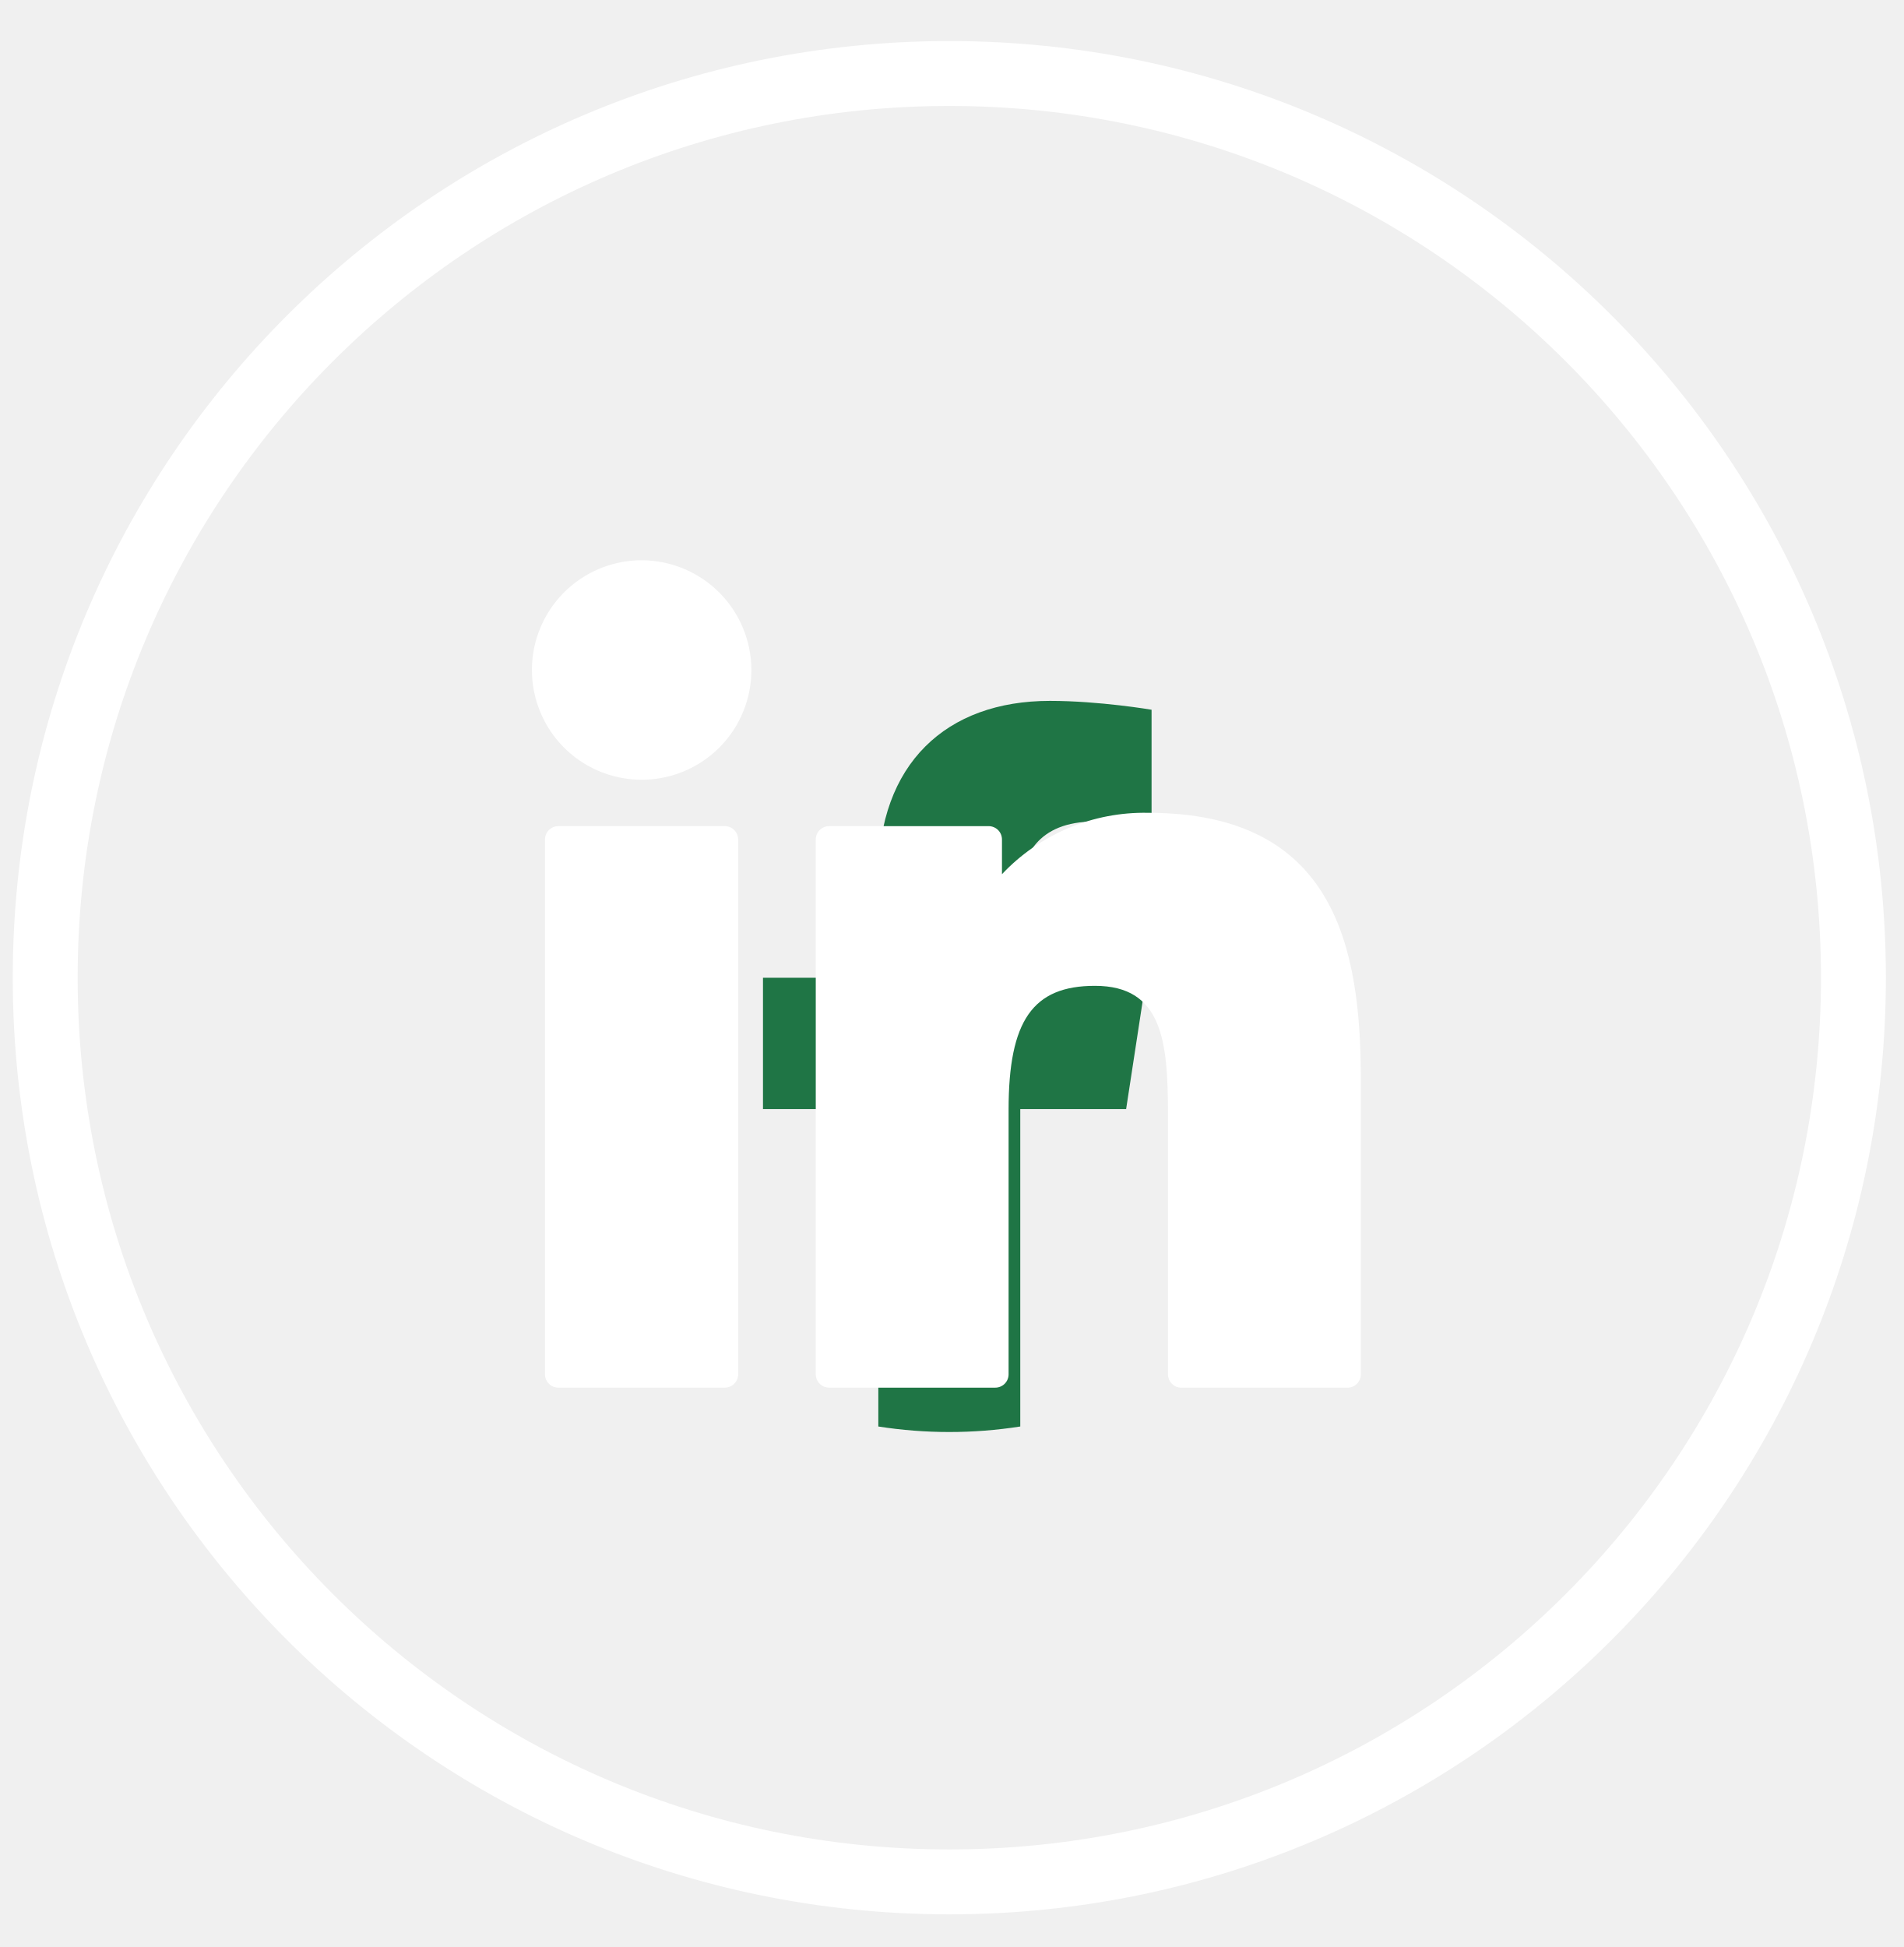
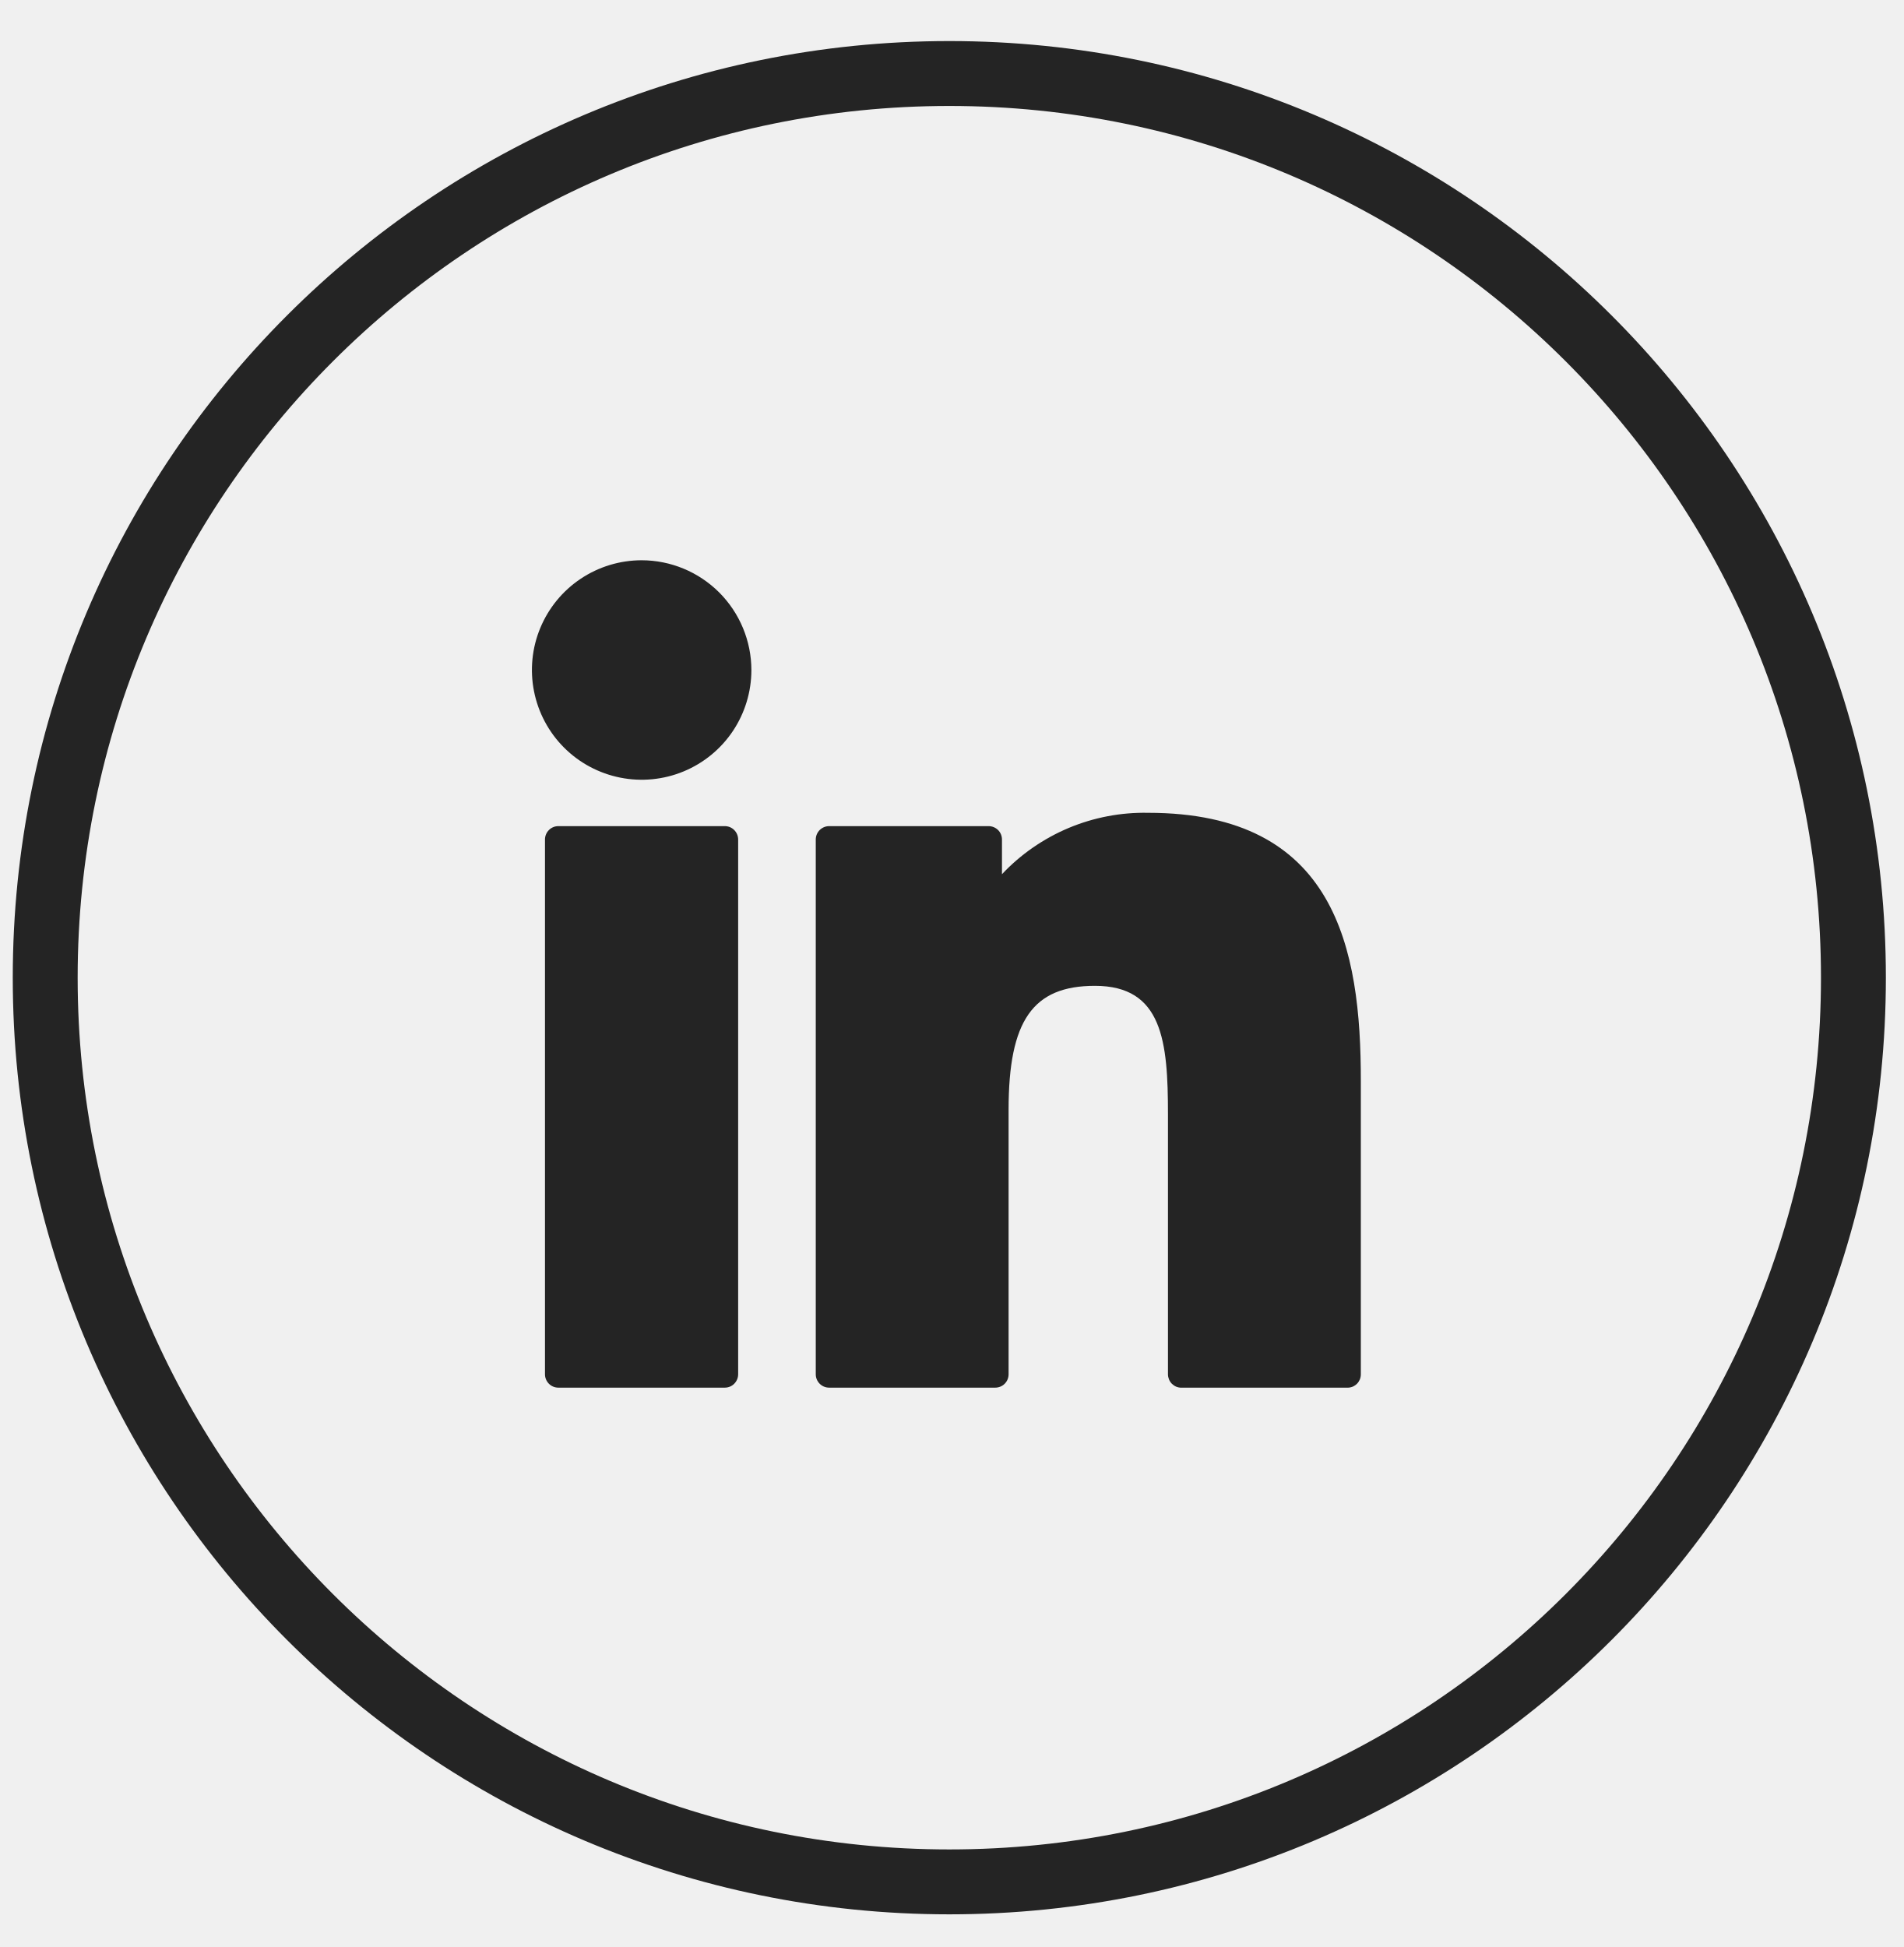
<svg xmlns="http://www.w3.org/2000/svg" width="44" height="45" viewBox="0 0 44 45" fill="none">
-   <circle cx="21.943" cy="22.597" r="20.898" stroke="white" stroke-width="1.5" />
-   <g clip-path="url(#clip0_976_843)">
-     <path d="M26.03 25.633L26.495 22.598H23.583V20.629C23.583 19.799 23.99 18.988 25.294 18.988H26.618V16.404C26.618 16.404 25.417 16.199 24.268 16.199C21.87 16.199 20.302 17.653 20.302 20.284V22.598H17.636V25.633H20.302V32.97C21.389 33.14 22.496 33.14 23.583 32.97V25.633H26.03Z" fill="#1F7545" />
-   </g>
-   <path d="M16.753 19.094H12.906C12.824 19.094 12.746 19.126 12.688 19.184C12.63 19.242 12.597 19.321 12.597 19.403V31.763C12.597 31.845 12.63 31.924 12.688 31.982C12.746 32.04 12.824 32.072 12.906 32.072H16.753C16.835 32.072 16.914 32.04 16.971 31.982C17.029 31.924 17.062 31.845 17.062 31.763V19.403C17.062 19.321 17.029 19.242 16.971 19.184C16.914 19.126 16.835 19.094 16.753 19.094Z" fill="white" />
-   <path d="M14.832 12.949C14.33 12.949 13.839 13.098 13.422 13.377C13.005 13.655 12.68 14.052 12.488 14.515C12.296 14.978 12.246 15.488 12.344 15.98C12.442 16.472 12.683 16.924 13.038 17.279C13.393 17.634 13.845 17.875 14.337 17.973C14.829 18.071 15.339 18.021 15.802 17.829C16.266 17.637 16.662 17.312 16.941 16.895C17.219 16.478 17.368 15.987 17.368 15.486C17.367 14.813 17.099 14.169 16.624 13.693C16.148 13.218 15.504 12.95 14.832 12.949Z" fill="white" />
-   <path d="M26.54 18.786C25.909 18.773 25.282 18.893 24.7 19.137C24.118 19.382 23.593 19.745 23.16 20.205V19.403C23.16 19.321 23.128 19.242 23.07 19.184C23.012 19.127 22.933 19.094 22.851 19.094H19.165C19.083 19.094 19.005 19.127 18.947 19.184C18.889 19.242 18.856 19.321 18.856 19.403V31.764C18.856 31.845 18.889 31.924 18.947 31.982C19.005 32.04 19.083 32.072 19.165 32.072H23.004C23.086 32.072 23.165 32.04 23.223 31.982C23.281 31.924 23.313 31.845 23.313 31.764V25.648C23.313 23.587 23.873 22.785 25.309 22.785C26.873 22.785 26.997 24.072 26.997 25.755V31.765C26.997 31.805 27.006 31.845 27.021 31.883C27.037 31.92 27.059 31.954 27.088 31.983C27.117 32.011 27.151 32.034 27.188 32.05C27.226 32.065 27.266 32.073 27.306 32.073H31.147C31.187 32.073 31.227 32.065 31.265 32.05C31.302 32.034 31.336 32.011 31.365 31.983C31.394 31.954 31.416 31.92 31.432 31.883C31.447 31.845 31.455 31.805 31.455 31.765V24.985C31.458 21.918 30.874 18.786 26.54 18.786Z" fill="white" />
-   <defs>
-     <clipPath id="clip0_976_843">
-       <rect width="21" height="21" fill="white" transform="translate(11.4426 12.0977)" />
-     </clipPath>
-   </defs>
+   <circle cx="21.943" cy="22.597" r="20.898" stroke="#242424" stroke-width="1.5" />
+   <path d="M16.753 19.094H12.906C12.824 19.094 12.746 19.126 12.688 19.184C12.63 19.242 12.597 19.321 12.597 19.403V31.763C12.597 31.845 12.63 31.924 12.688 31.982C12.746 32.04 12.824 32.072 12.906 32.072H16.753C16.835 32.072 16.914 32.04 16.971 31.982C17.029 31.924 17.062 31.845 17.062 31.763V19.403C17.062 19.321 17.029 19.242 16.971 19.184C16.914 19.126 16.835 19.094 16.753 19.094Z" fill="#242424" />
+   <path d="M14.832 12.949C14.33 12.949 13.839 13.098 13.422 13.377C13.005 13.655 12.68 14.052 12.488 14.515C12.296 14.978 12.246 15.488 12.344 15.98C12.442 16.472 12.683 16.924 13.038 17.279C13.393 17.634 13.845 17.875 14.337 17.973C14.829 18.071 15.339 18.021 15.802 17.829C16.266 17.637 16.662 17.312 16.941 16.895C17.219 16.478 17.368 15.987 17.368 15.486C17.367 14.813 17.099 14.169 16.624 13.693C16.148 13.218 15.504 12.95 14.832 12.949Z" fill="#242424" />
+   <path d="M26.54 18.786C25.909 18.773 25.282 18.893 24.7 19.137C24.118 19.382 23.593 19.745 23.16 20.205V19.403C23.16 19.321 23.128 19.242 23.07 19.184C23.012 19.127 22.933 19.094 22.851 19.094H19.165C19.083 19.094 19.005 19.127 18.947 19.184C18.889 19.242 18.856 19.321 18.856 19.403V31.764C18.856 31.845 18.889 31.924 18.947 31.982C19.005 32.04 19.083 32.072 19.165 32.072H23.004C23.086 32.072 23.165 32.04 23.223 31.982C23.281 31.924 23.313 31.845 23.313 31.764V25.648C23.313 23.587 23.873 22.785 25.309 22.785C26.873 22.785 26.997 24.072 26.997 25.755V31.765C26.997 31.805 27.006 31.845 27.021 31.883C27.037 31.92 27.059 31.954 27.088 31.983C27.117 32.011 27.151 32.034 27.188 32.05C27.226 32.065 27.266 32.073 27.306 32.073H31.147C31.187 32.073 31.227 32.065 31.265 32.05C31.302 32.034 31.336 32.011 31.365 31.983C31.394 31.954 31.416 31.92 31.432 31.883C31.447 31.845 31.455 31.805 31.455 31.765V24.985C31.458 21.918 30.874 18.786 26.54 18.786Z" fill="#242424" />
</svg>
